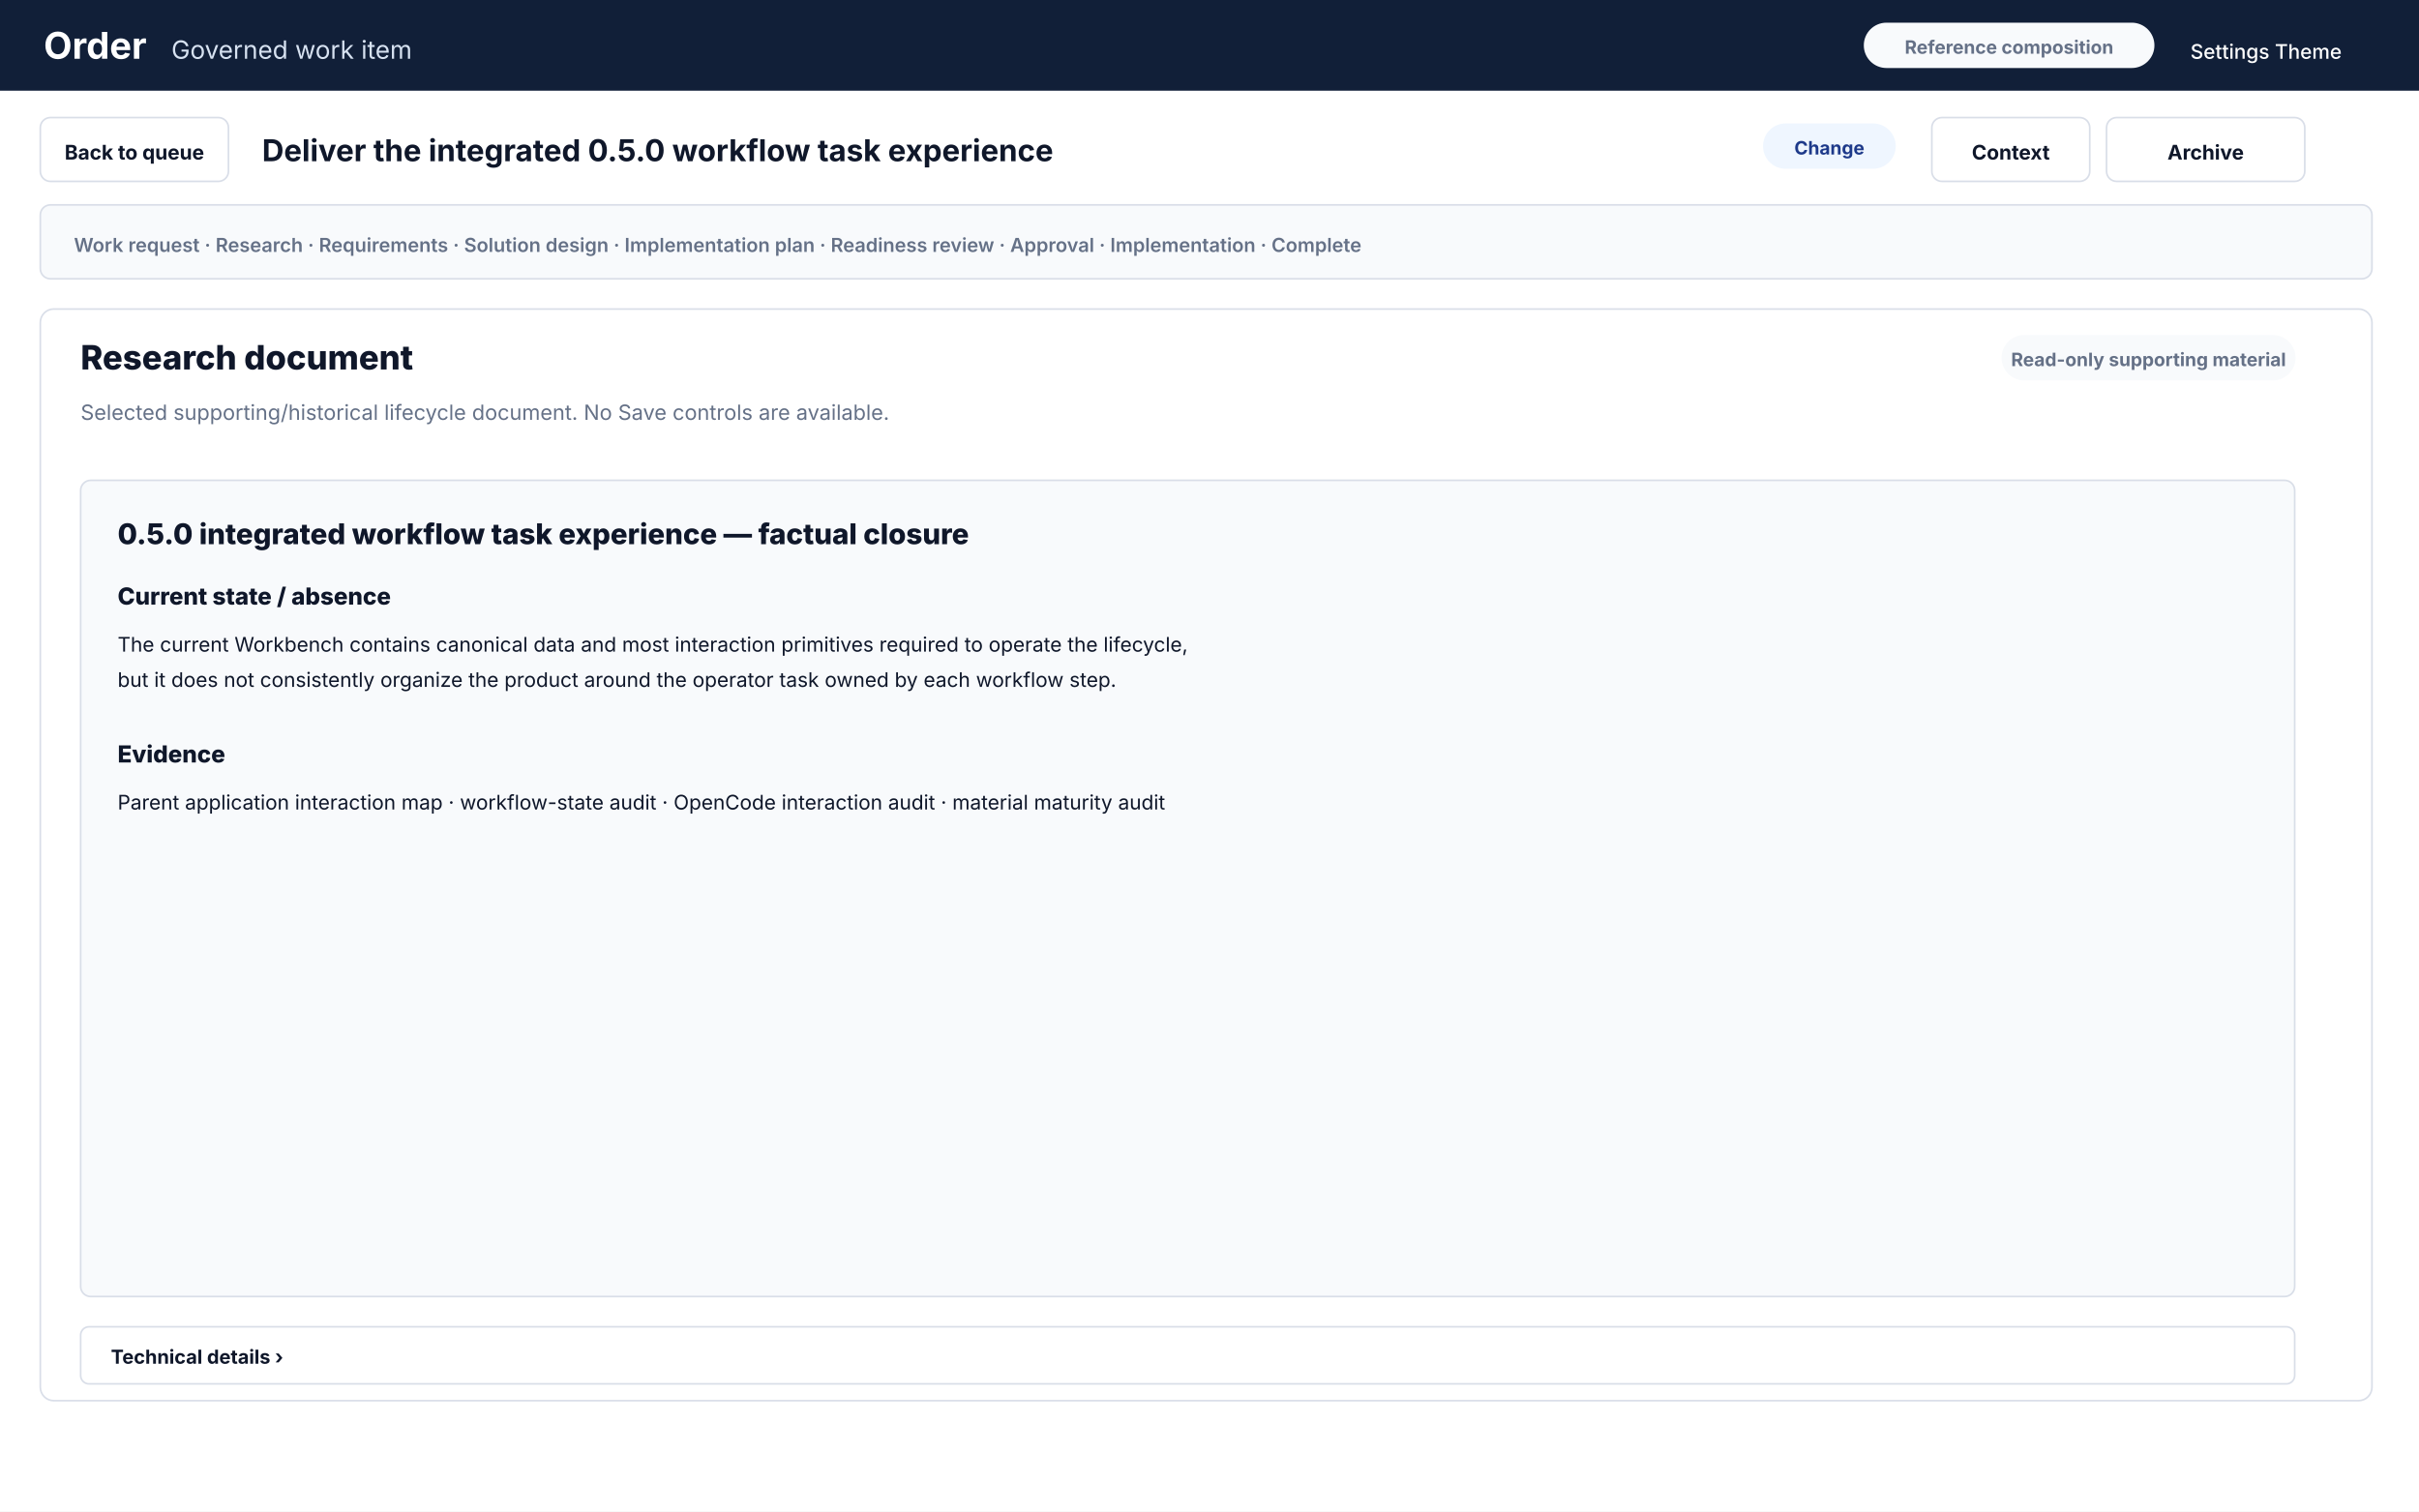
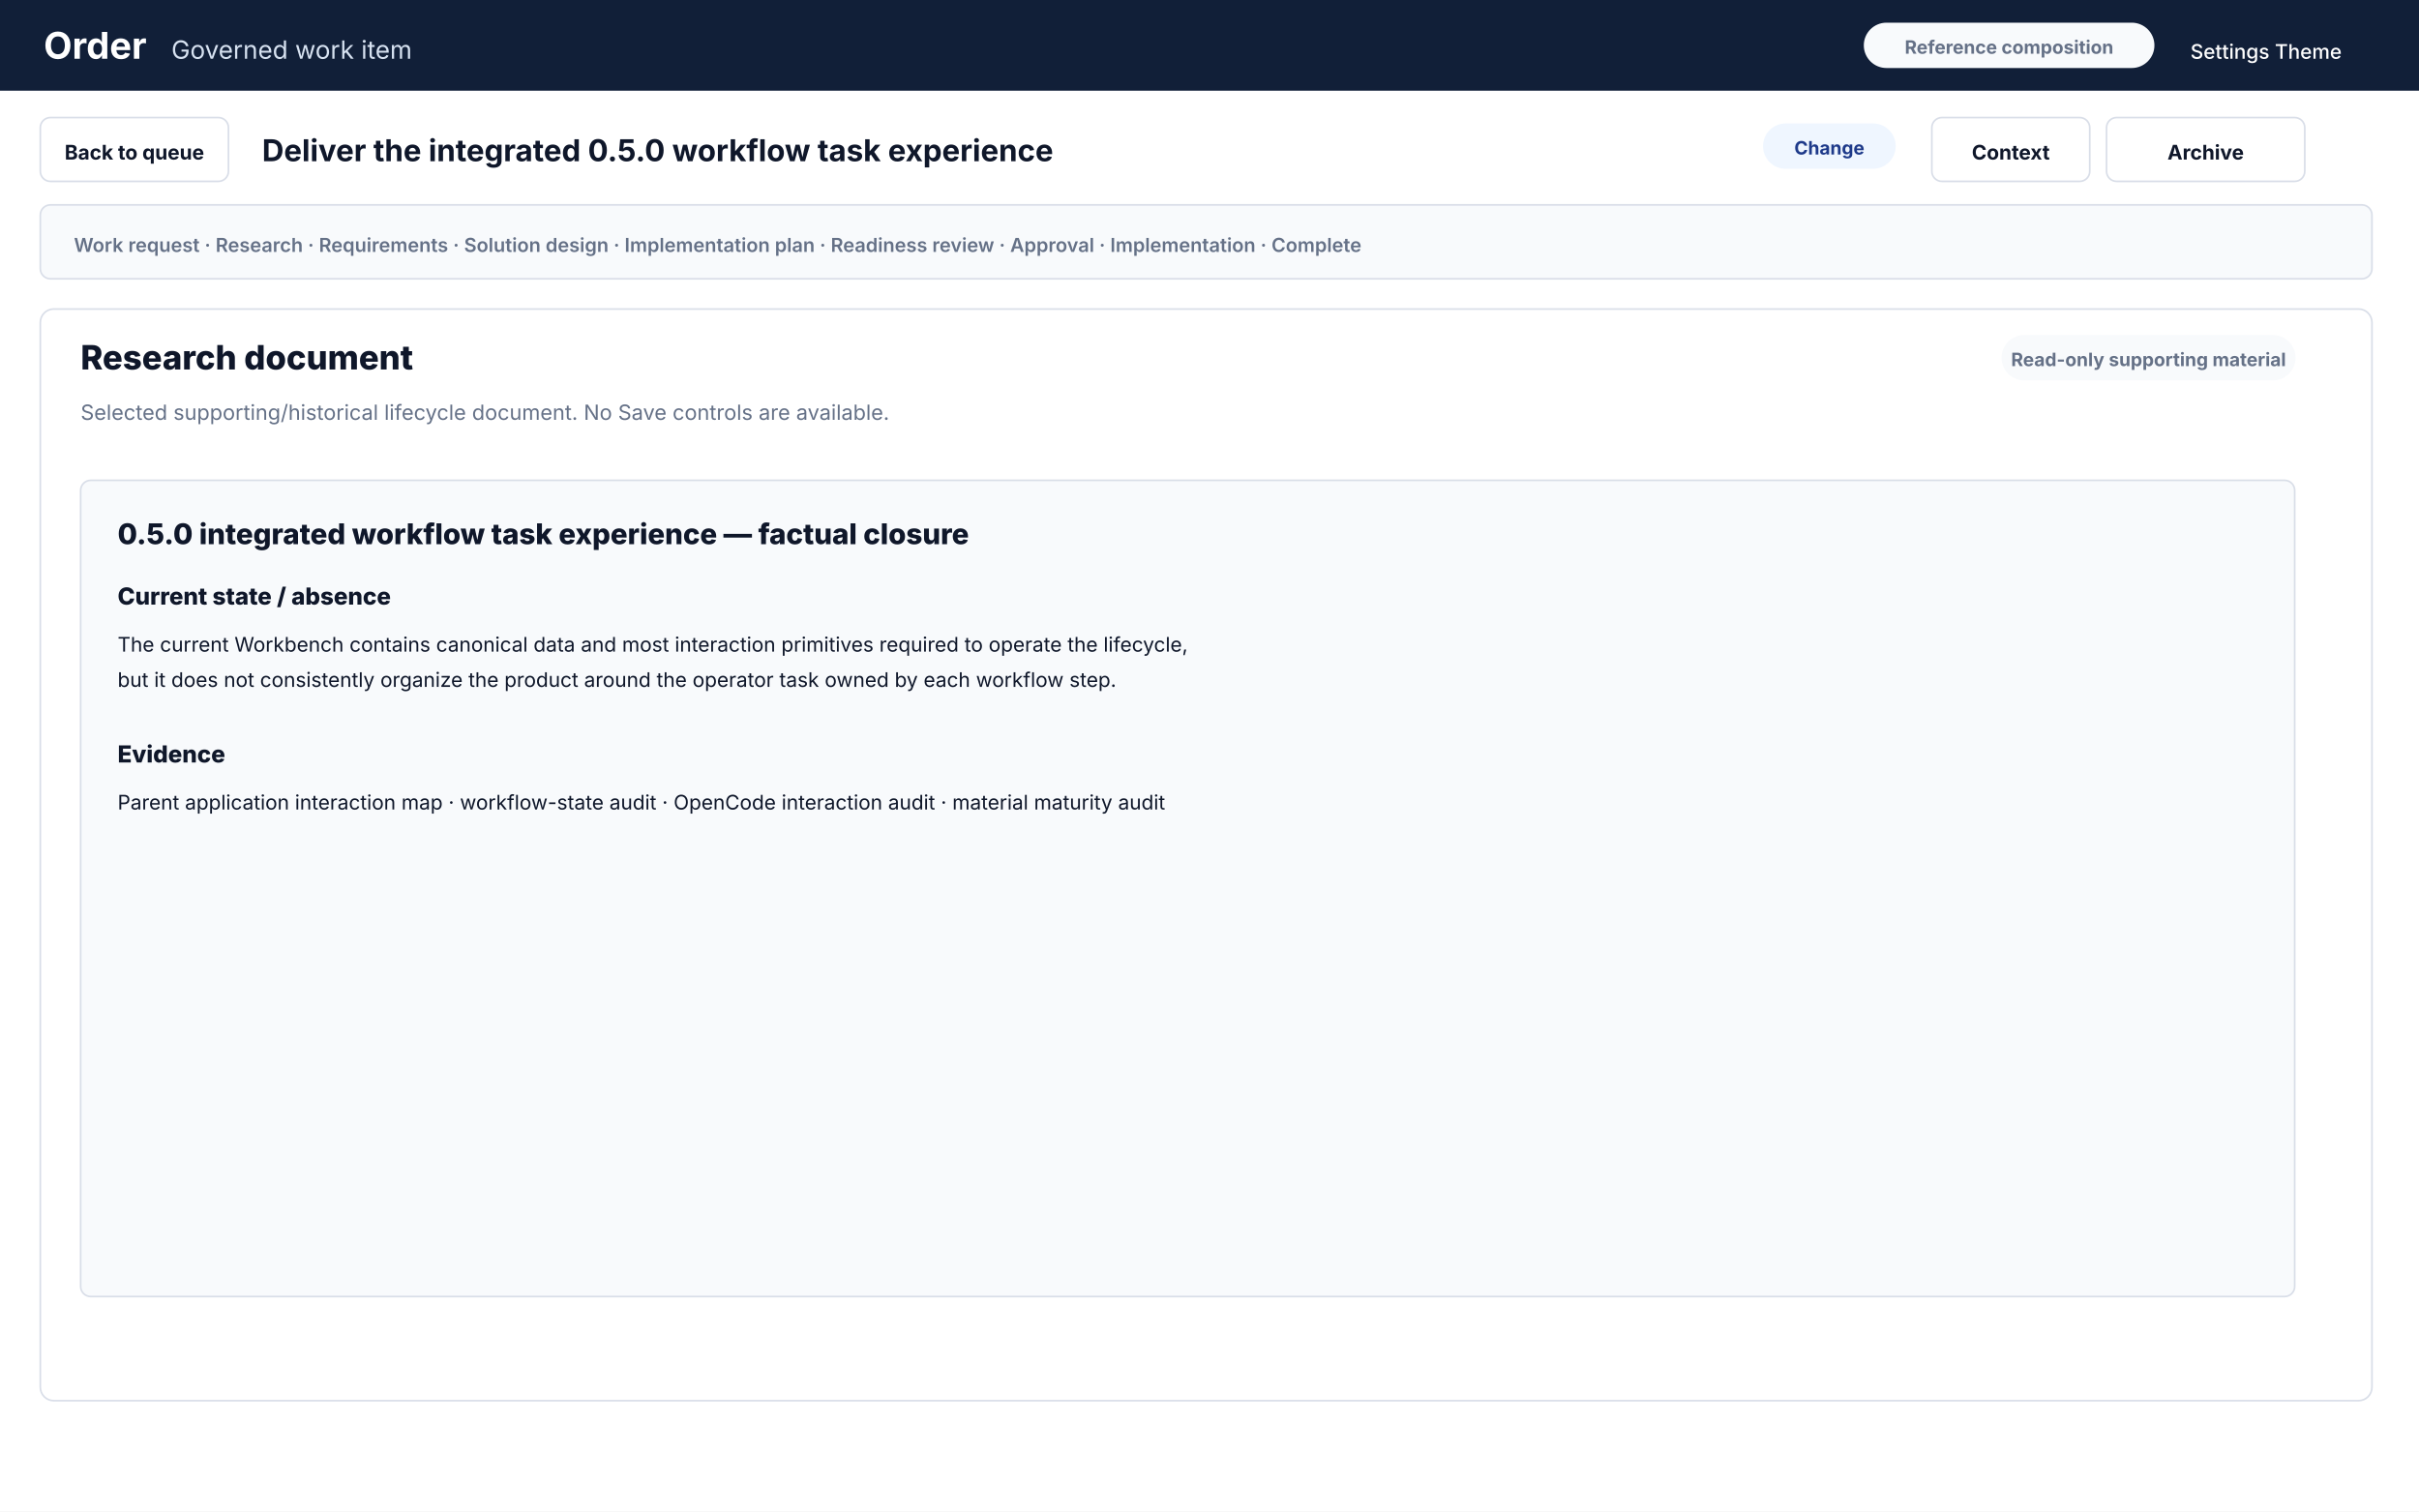
<svg xmlns="http://www.w3.org/2000/svg" width="1440" height="900" viewBox="0 0 1440 900">
  <rect width="1440" height="900" fill="#FFFFFF" />
  <rect width="1440" height="54" fill="#111F38" />
  <text x="26" y="35" font-family="ui-sans-serif,system-ui,-apple-system,Segoe UI,sans-serif" font-size="22" font-weight="700" fill="#fff" text-anchor="start">Order</text>
  <text x="102" y="35" font-family="ui-sans-serif,system-ui,-apple-system,Segoe UI,sans-serif" font-size="15" font-weight="400" fill="#D7E2F1" text-anchor="start">Governed work item</text>
  <rect x="1110" y="14" width="172" height="26" rx="13" fill="#F8FAFC" stroke="#F8FAFC" />
  <text x="1196" y="32" font-family="ui-sans-serif,system-ui,-apple-system,Segoe UI,sans-serif" font-size="11" font-weight="700" fill="#657187" text-anchor="middle">Reference composition</text>
  <text x="1394" y="35" font-family="ui-sans-serif,system-ui,-apple-system,Segoe UI,sans-serif" font-size="12" font-weight="500" fill="#fff" text-anchor="end">Settings   Theme</text>
  <rect x="24" y="70" width="112" height="38" rx="6" fill="#FFFFFF" stroke="#D9DEE8" />
  <text x="80" y="95" font-family="ui-sans-serif,system-ui,-apple-system,Segoe UI,sans-serif" font-size="12" font-weight="700" fill="#0F172A" text-anchor="middle">Back to queue</text>
  <text x="156" y="96" font-family="ui-sans-serif,system-ui,-apple-system,Segoe UI,sans-serif" font-size="18" font-weight="700" fill="#0F172A" text-anchor="start">Deliver the integrated 0.5.0 workflow task experience</text>
  <rect x="1050" y="74" width="78" height="26" rx="13" fill="#EFF6FF" stroke="#EFF6FF" />
  <text x="1089" y="92" font-family="ui-sans-serif,system-ui,-apple-system,Segoe UI,sans-serif" font-size="11" font-weight="700" fill="#1E3A8A" text-anchor="middle">Change</text>
  <rect x="1150" y="70" width="94" height="38" rx="6" fill="#FFFFFF" stroke="#D9DEE8" />
  <text x="1197" y="95" font-family="ui-sans-serif,system-ui,-apple-system,Segoe UI,sans-serif" font-size="12" font-weight="700" fill="#0F172A" text-anchor="middle">Context</text>
  <rect x="1254" y="70" width="118" height="38" rx="6" fill="#FFFFFF" stroke="#D9DEE8" />
  <text x="1313" y="95" font-family="ui-sans-serif,system-ui,-apple-system,Segoe UI,sans-serif" font-size="12" font-weight="700" fill="#0F172A" text-anchor="middle">Archive</text>
  <rect x="24" y="122" width="1388" height="44" rx="6" fill="#F8FAFC" stroke="#D9DEE8" />
  <text x="44" y="150" font-family="ui-sans-serif,system-ui,-apple-system,Segoe UI,sans-serif" font-size="11.5" font-weight="600" fill="#657187" text-anchor="start">Work request  ·  Research  ·  Requirements  ·  Solution design  ·  Implementation plan  ·  Readiness review  ·  Approval  ·  Implementation  ·  Complete</text>
  <rect x="24" y="184" width="1388" height="650" rx="8" fill="#FFFFFF" stroke="#D9DEE8" />
  <text x="48" y="220" font-family="ui-sans-serif,system-ui,-apple-system,Segoe UI,sans-serif" font-size="20" font-weight="800" fill="#0F172A" text-anchor="start">Research document</text>
  <rect x="1192" y="200" width="174" height="26" rx="13" fill="#F8FAFC" stroke="#F8FAFC" />
  <text x="1279" y="218" font-family="ui-sans-serif,system-ui,-apple-system,Segoe UI,sans-serif" font-size="11" font-weight="700" fill="#657187" text-anchor="middle">Read-only supporting material</text>
  <text x="48" y="250" font-family="ui-sans-serif,system-ui,-apple-system,Segoe UI,sans-serif" font-size="12.5" font-weight="400" fill="#657187" text-anchor="start">Selected supporting/historical lifecycle document. No Save controls are available.</text>
  <rect x="48" y="286" width="1318" height="486" rx="6" fill="#F8FAFC" stroke="#D9DEE8" />
  <text x="70" y="324" font-family="ui-sans-serif,system-ui,-apple-system,Segoe UI,sans-serif" font-size="17" font-weight="800" fill="#0F172A" text-anchor="start">0.5.0 integrated workflow task experience — factual closure</text>
  <text x="70" y="360" font-family="ui-sans-serif,system-ui,-apple-system,Segoe UI,sans-serif" font-size="14" font-weight="800" fill="#0F172A" text-anchor="start">Current state / absence</text>
  <text x="70" y="388" font-family="ui-sans-serif,system-ui,-apple-system,Segoe UI,sans-serif" font-size="12" font-weight="400" fill="#0F172A" text-anchor="start">The current Workbench contains canonical data and most interaction primitives required to operate the lifecycle,</text>
  <text x="70" y="409" font-family="ui-sans-serif,system-ui,-apple-system,Segoe UI,sans-serif" font-size="12" font-weight="400" fill="#0F172A" text-anchor="start">but it does not consistently organize the product around the operator task owned by each workflow step.</text>
  <text x="70" y="454" font-family="ui-sans-serif,system-ui,-apple-system,Segoe UI,sans-serif" font-size="14" font-weight="800" fill="#0F172A" text-anchor="start">Evidence</text>
  <text x="70" y="482" font-family="ui-sans-serif,system-ui,-apple-system,Segoe UI,sans-serif" font-size="12" font-weight="400" fill="#0F172A" text-anchor="start">Parent application interaction map · workflow-state audit · OpenCode interaction audit · material maturity audit</text>
-   <rect x="48" y="790" width="1318" height="34" rx="5" fill="#FFFFFF" stroke="#D9DEE8" />
-   <text x="66" y="812" font-family="ui-sans-serif,system-ui,-apple-system,Segoe UI,sans-serif" font-size="11.5" font-weight="700" fill="#0F172A" text-anchor="start">Technical details  ›</text>
</svg>
